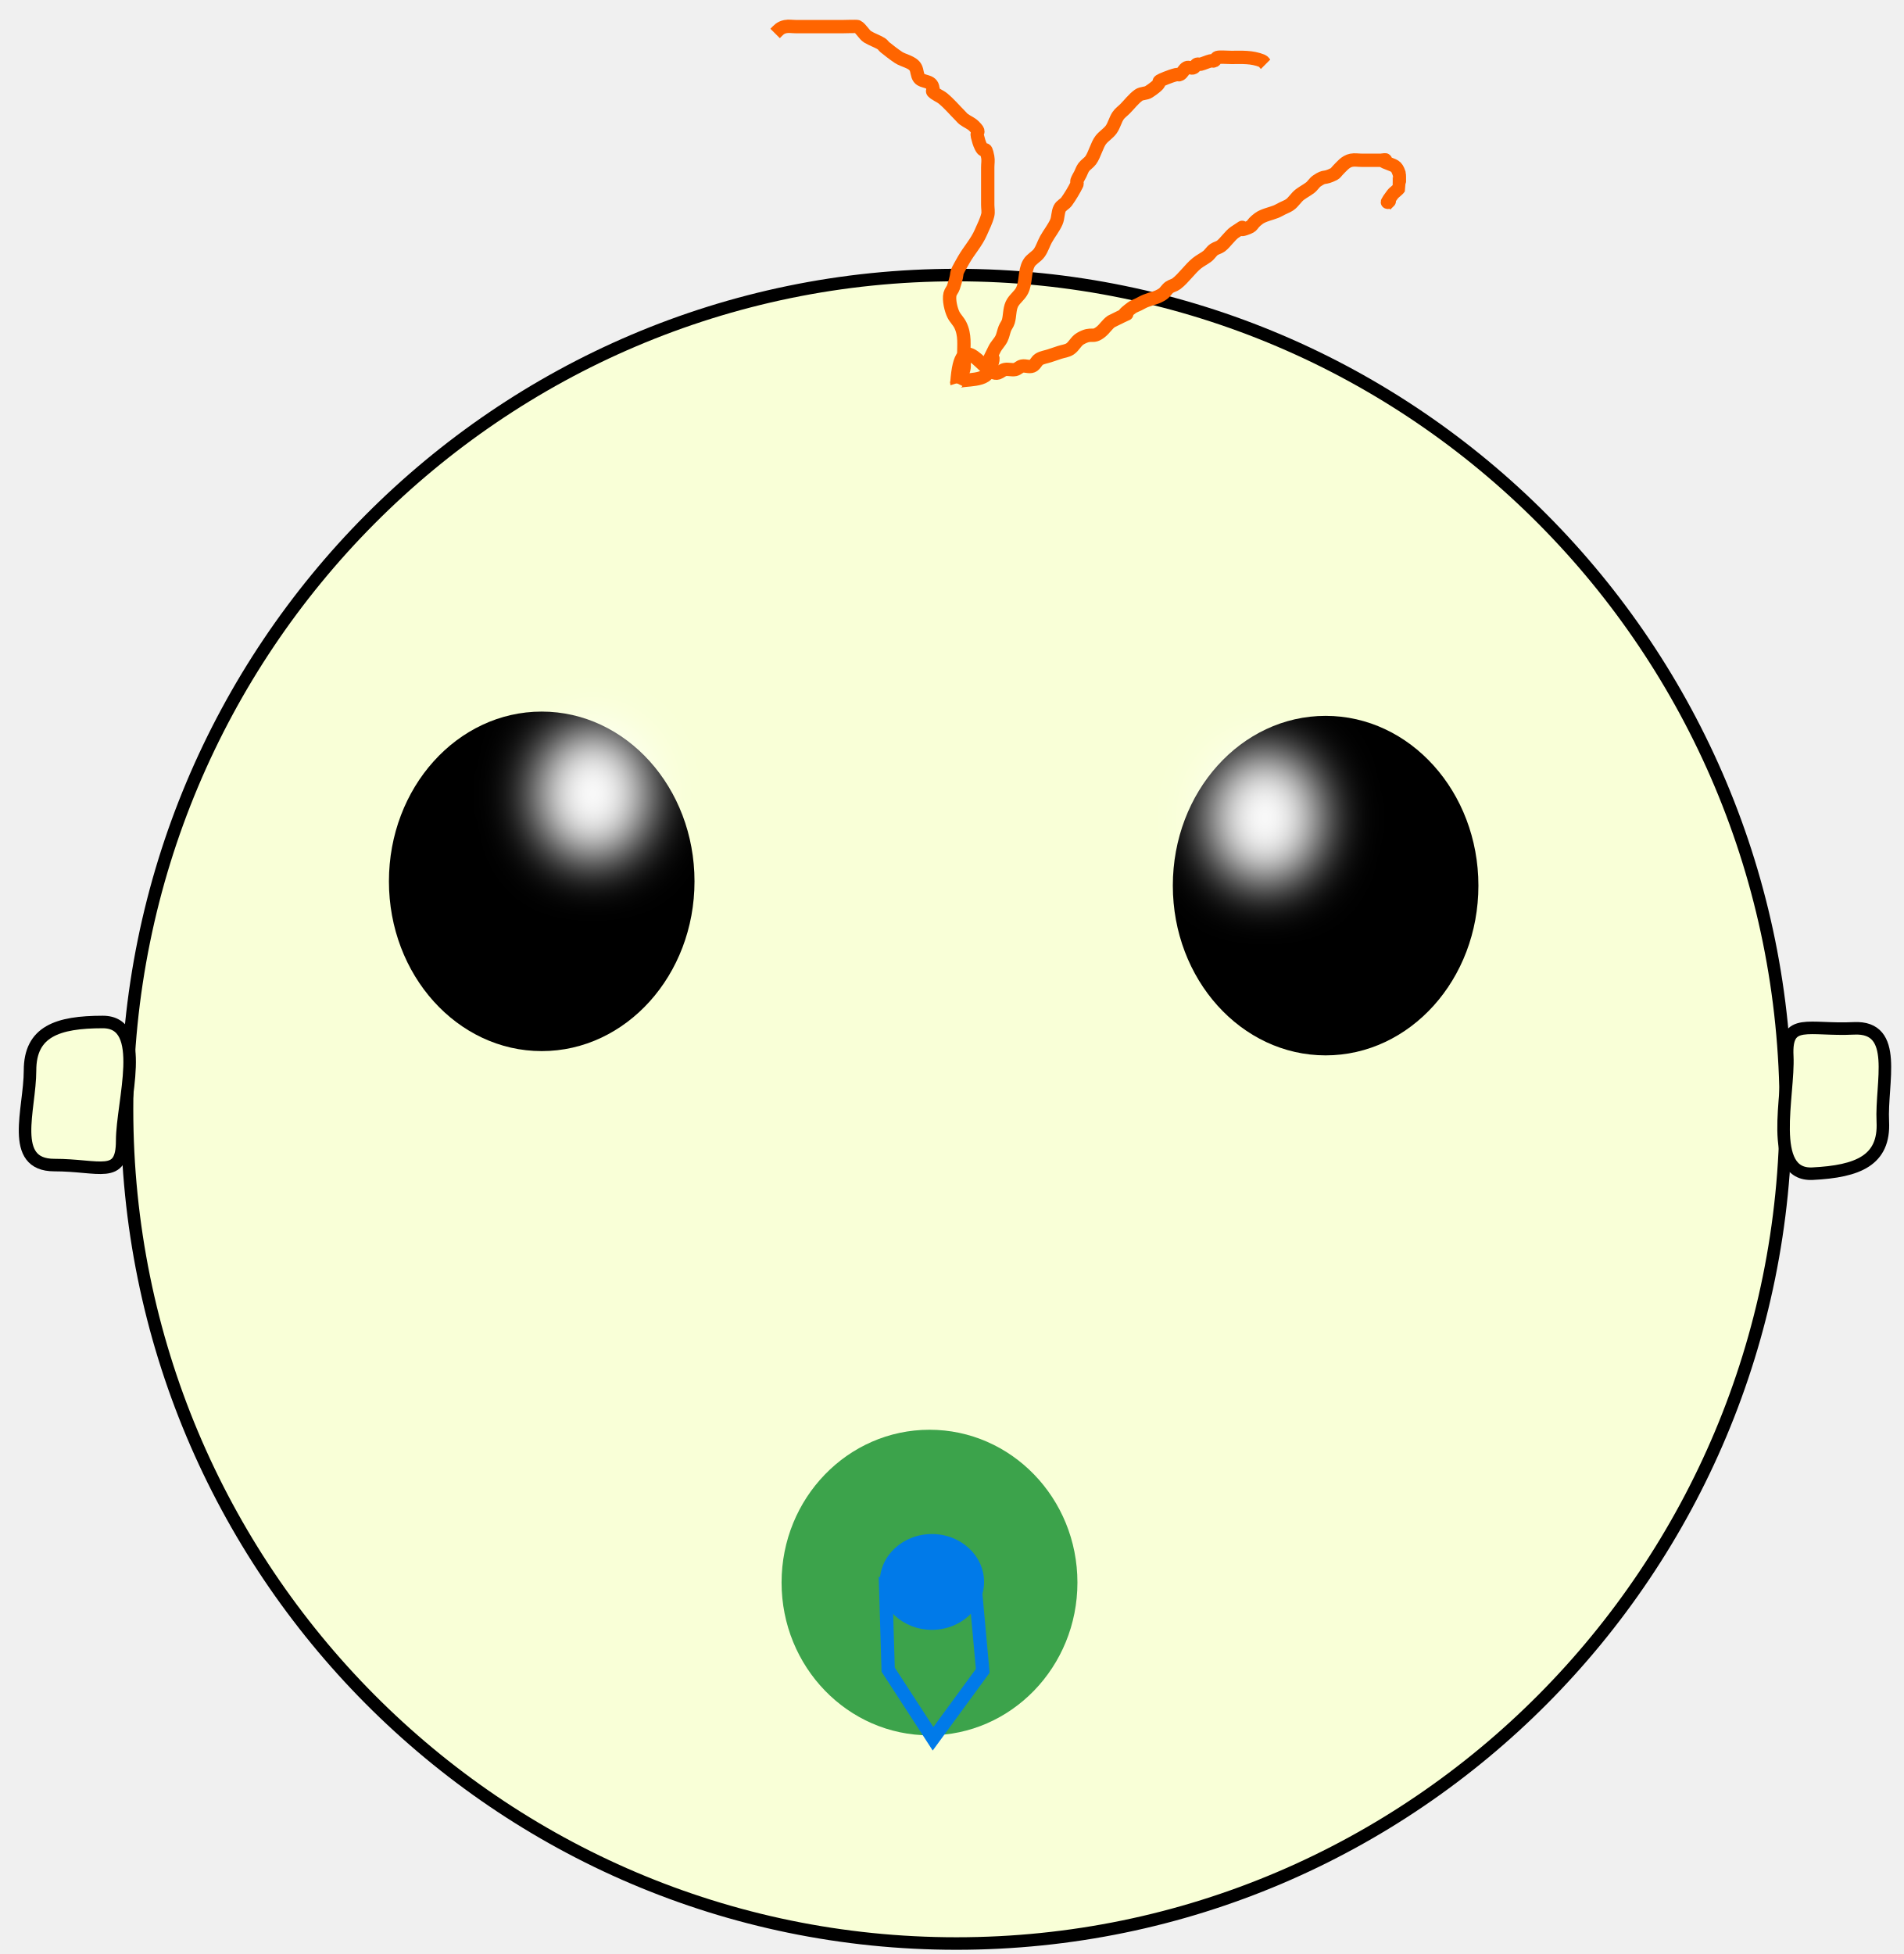
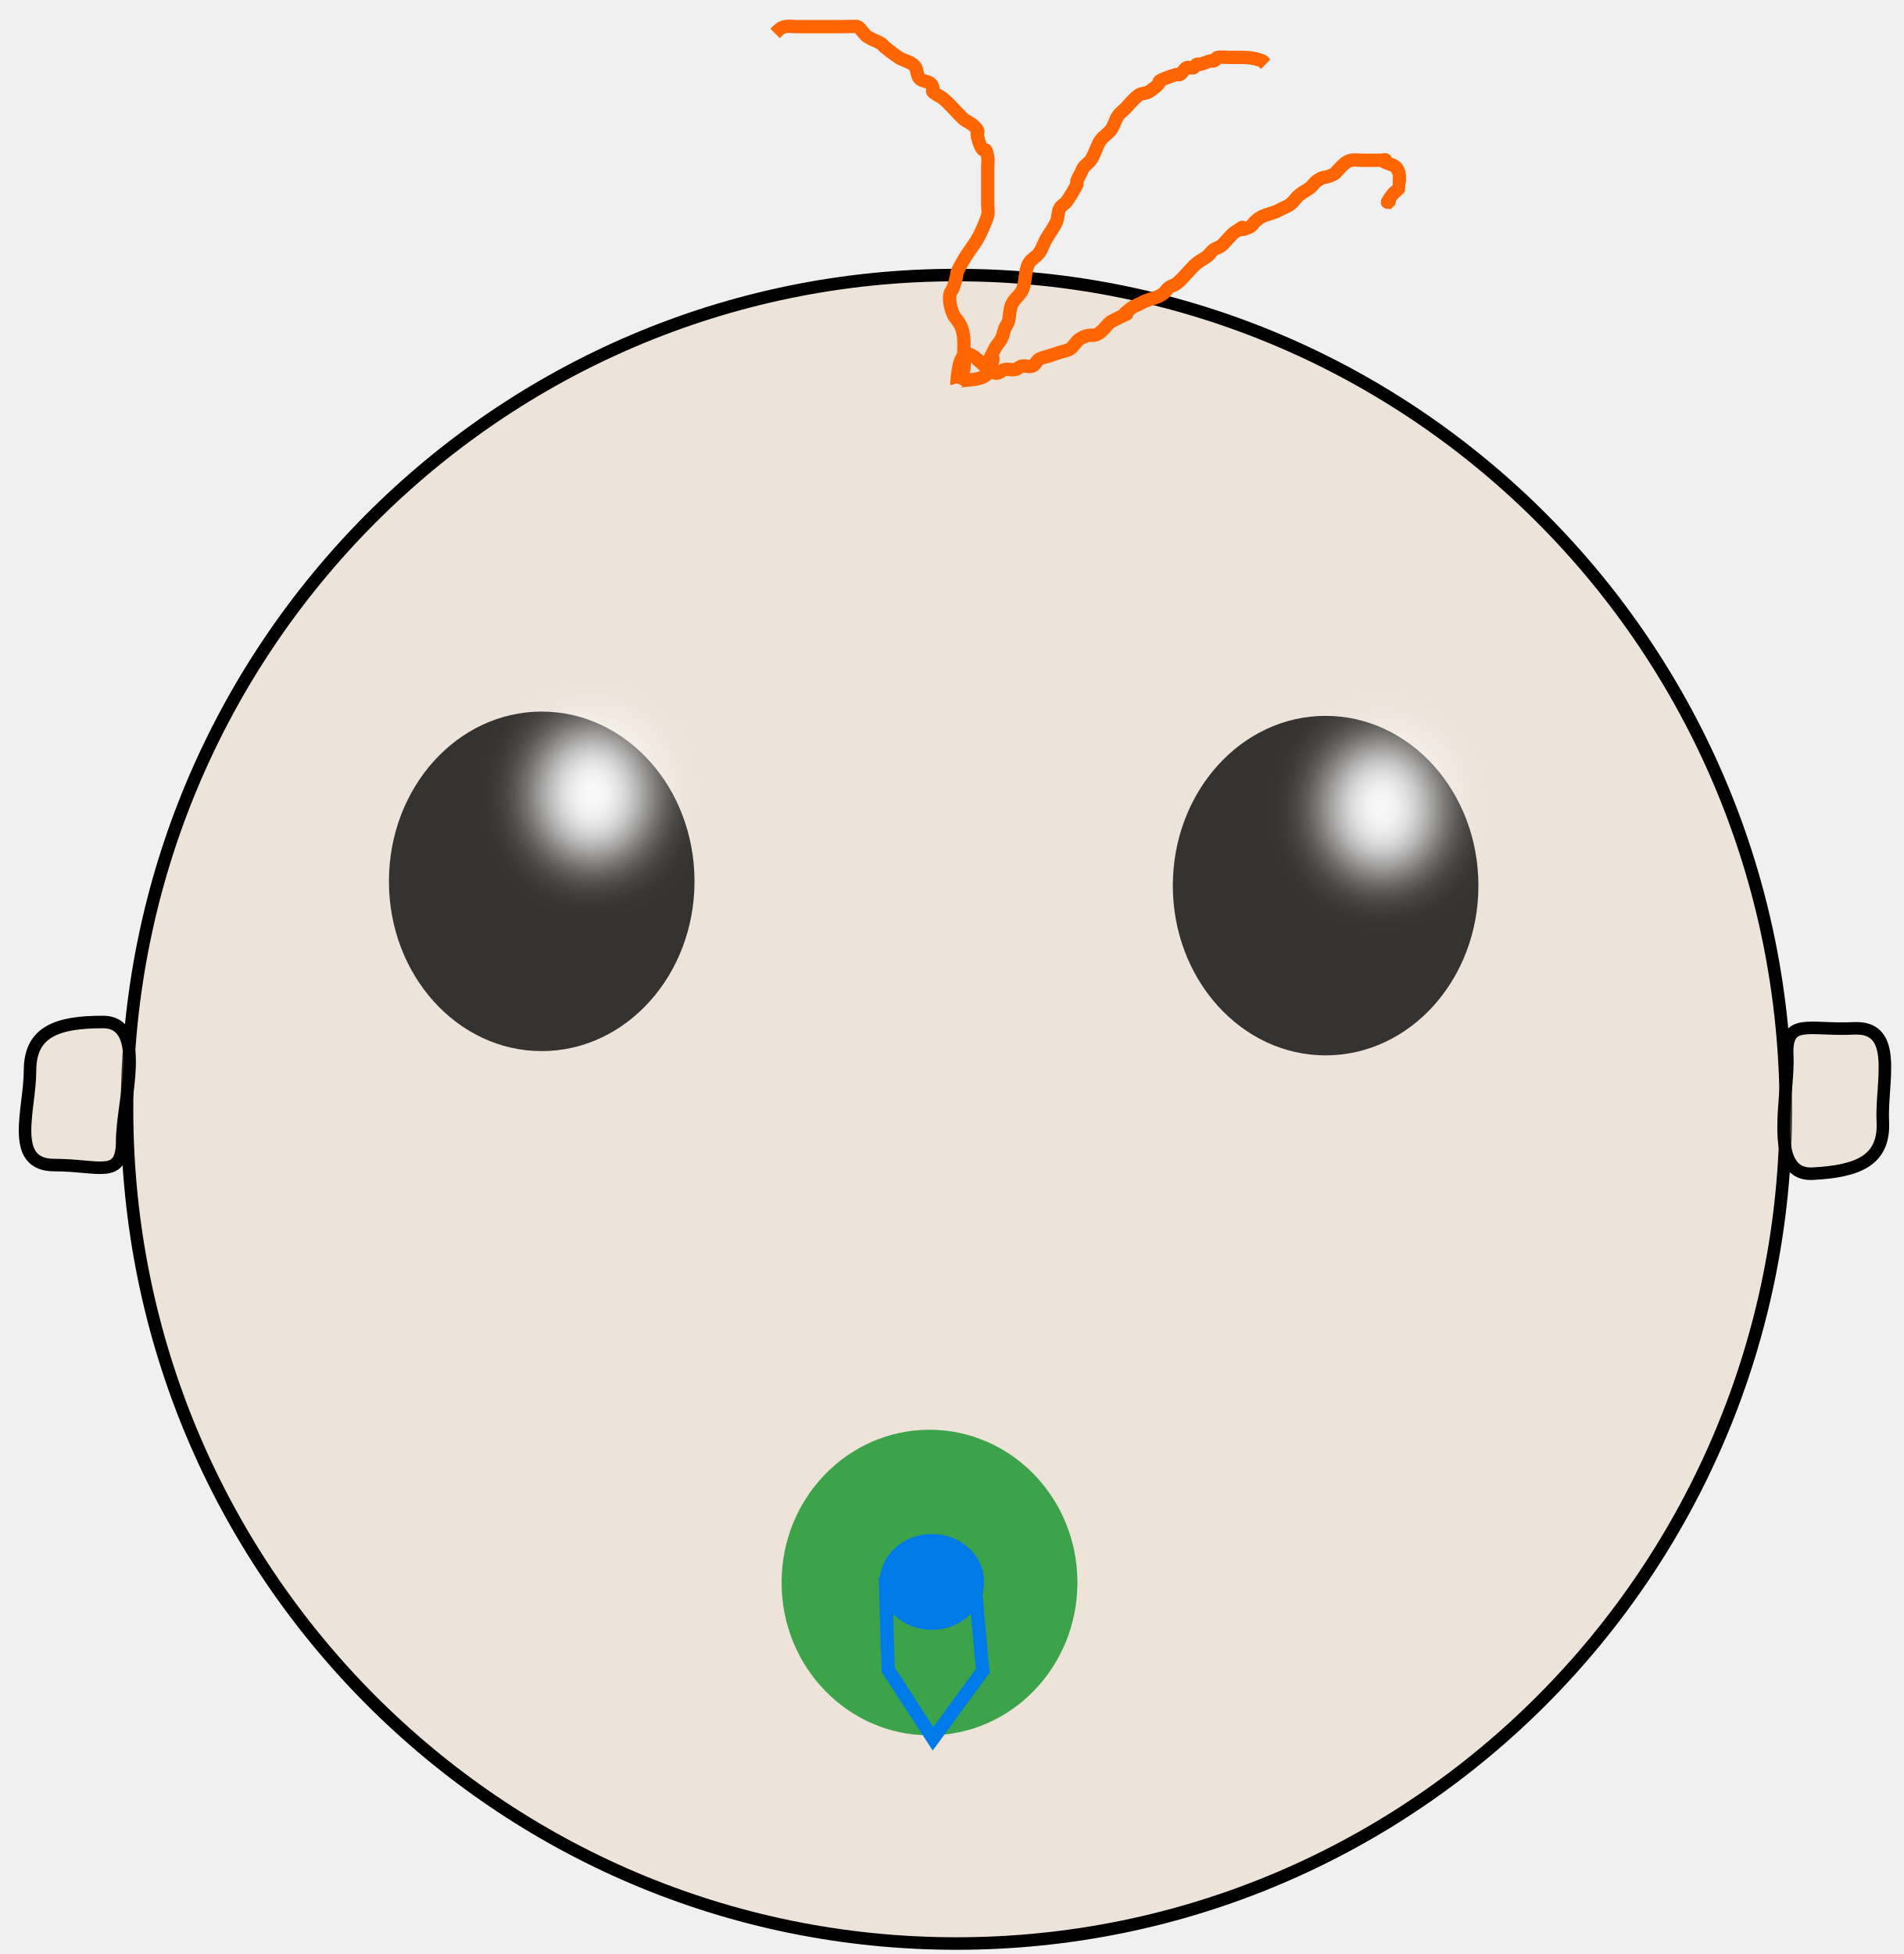
<svg xmlns="http://www.w3.org/2000/svg" id="svg8" version="1.1" viewBox="0 0 152 156" height="156mm" width="152mm">
  <defs id="defs2">
    <filter height="1.911" y="-0.456" width="2.063" x="-0.532" id="filter5500" style="color-interpolation-filters:sRGB">
      <feGaussianBlur id="feGaussianBlur5502" stdDeviation="2.059" />
    </filter>
    <filter height="1.911" y="-0.456" width="2.063" x="-0.532" id="filter5500-6" style="color-interpolation-filters:sRGB">
      <feGaussianBlur id="feGaussianBlur5502-7" stdDeviation="2.059" />
    </filter>
  </defs>
  <g transform="translate(0,-141)" id="layer1">
-     <ellipse ry="66.602" rx="66.215" cy="229.562" cx="76.356" id="path4485" style="opacity:1;fill:#f9ffd7;fill-opacity:1;fill-rule:nonzero;stroke:#000000;stroke-width:1;stroke-miterlimit:4;stroke-dasharray:none;stroke-opacity:1" />
-     <path id="path4487" d="m 9.754,232.079 c -2e-6,3.101 -1.786,1.936 -5.421,1.936 -3.636,0 -1.936,-4.45 -1.936,-7.551 2e-6,-3.101 2.173,-3.872 5.808,-3.872 3.636,0 1.549,6.386 1.549,9.487 z" style="opacity:1;fill:#f9ffd7;fill-opacity:1;fill-rule:nonzero;stroke:#000000;stroke-width:1;stroke-miterlimit:4;stroke-dasharray:none;stroke-opacity:1" />
-     <path id="path4487-3" d="m 142.686,225.305 c -0.155,-3.097 1.686,-2.023 5.317,-2.205 3.631,-0.182 2.157,4.347 2.312,7.444 0.155,3.097 -1.976,3.976 -5.607,4.158 -3.631,0.182 -1.867,-6.3 -2.022,-9.397 z" style="opacity:1;fill:#f9ffd7;fill-opacity:1;fill-rule:nonzero;stroke:#000000;stroke-width:1;stroke-miterlimit:4;stroke-dasharray:none;stroke-opacity:1" />
-     <ellipse ry="13.553" rx="12.198" cy="211.363" cx="43.248" id="path4512" style="opacity:1;fill:#000000;fill-opacity:1;fill-rule:nonzero;stroke:none;stroke-width:1.065;stroke-miterlimit:4;stroke-dasharray:none;stroke-opacity:1" />
+     <ellipse ry="66.602" rx="66.215" cy="229.562" cx="76.356" id="path4485" style="opacity:1;fill:#ebc29d;fill-opacity:0.266;fill-rule:nonzero;stroke:#000000;stroke-width:1;stroke-miterlimit:4;stroke-dasharray:none;stroke-opacity:1" />
+     <path id="path4487" d="m 9.754,232.079 c -2e-6,3.101 -1.786,1.936 -5.421,1.936 -3.636,0 -1.936,-4.45 -1.936,-7.551 2e-6,-3.101 2.173,-3.872 5.808,-3.872 3.636,0 1.549,6.386 1.549,9.487 z" style="opacity:1;fill:#ebc29d;fill-opacity:0.271;fill-rule:nonzero;stroke:#000000;stroke-width:1;stroke-miterlimit:4;stroke-dasharray:none;stroke-opacity:1" />
+     <path id="path4487-3" d="m 142.686,225.305 c -0.155,-3.097 1.686,-2.023 5.317,-2.205 3.631,-0.182 2.157,4.347 2.312,7.444 0.155,3.097 -1.976,3.976 -5.607,4.158 -3.631,0.182 -1.867,-6.3 -2.022,-9.397 z" style="opacity:1;fill:#ebc29d;fill-opacity:0.271;fill-rule:nonzero;stroke:#000000;stroke-width:1;stroke-miterlimit:4;stroke-dasharray:none;stroke-opacity:1" />
+     <ellipse ry="13.553" rx="12.198" cy="211.363" cx="43.248" id="path4512" style="opacity:1;fill:#000000;fill-opacity:0.777;fill-rule:nonzero;stroke:none;stroke-width:1.065;stroke-miterlimit:4;stroke-dasharray:none;stroke-opacity:1" />
    <ellipse ry="5.421" rx="4.647" cy="204.393" cx="47.314" id="path4514" style="opacity:1;fill:#ffffff;fill-opacity:1;fill-rule:nonzero;stroke:none;stroke-width:1.065;stroke-miterlimit:4;stroke-dasharray:none;stroke-opacity:1;filter:url(#filter5500)" />
-     <ellipse ry="13.553" rx="12.198" cy="211.704" cx="105.831" id="path4512-5" style="opacity:1;fill:#000000;fill-opacity:1;fill-rule:nonzero;stroke:none;stroke-width:1.065;stroke-miterlimit:4;stroke-dasharray:none;stroke-opacity:1" />
-     <ellipse ry="5.421" rx="4.647" cy="206.283" cx="100.991" id="path4514-3" style="opacity:1;fill:#ffffff;fill-opacity:1;fill-rule:nonzero;stroke:none;stroke-width:1.065;stroke-miterlimit:4;stroke-dasharray:none;stroke-opacity:1;filter:url(#filter5500-6)" />
+     <ellipse ry="13.553" rx="12.198" cy="211.704" cx="105.831" id="path4512-5" style="opacity:1;fill:#000000;fill-opacity:0.777;fill-rule:nonzero;stroke:none;stroke-width:1.065;stroke-miterlimit:4;stroke-dasharray:none;stroke-opacity:1" />
+     <path id="path4514-3" style="opacity:1;fill:#ffffff;fill-opacity:1;fill-rule:nonzero;stroke:none;stroke-width:1.065;stroke-miterlimit:4;stroke-dasharray:none;stroke-opacity:1;filter:url(#filter5500-6)" d="m 114.986,205.465 a 4.647,5.421 0 0 1 -4.585,5.421 4.647,5.421 0 0 1 -4.706,-5.278 4.647,5.421 0 0 1 4.462,-5.56 4.647,5.421 0 0 1 4.824,5.131 l -4.64,0.285 z" />
    <ellipse ry="12.198" rx="11.81" cy="267.344" cx="74.207" id="path5528" style="opacity:1;fill:#3ca34b;fill-opacity:1;fill-rule:nonzero;stroke:none;stroke-width:1.065;stroke-miterlimit:4;stroke-dasharray:none;stroke-opacity:1" />
    <ellipse ry="3.824" rx="4.163" cy="267.296" cx="74.4" id="path5533" style="opacity:1;fill:#007ae9;fill-opacity:1;fill-rule:nonzero;stroke:none;stroke-width:1.065;stroke-miterlimit:4;stroke-dasharray:none;stroke-opacity:1" />
    <path id="path5535" d="m 70.7,267.428 7.124,0.01 0.634,6.959 -3.969,5.421 -3.582,-5.518 z" style="opacity:1;fill:none;fill-opacity:1;fill-rule:nonzero;stroke:#007ae9;stroke-width:1.065;stroke-miterlimit:4;stroke-dasharray:none;stroke-opacity:1" />
    <path id="path5540" d="m 76.392,171.596 c 0.183,-0.365 0.449,-0.699 0.548,-1.095 0.088,-0.354 0,-0.73 0,-1.095 0,-0.852 0.123,-1.671 -0.274,-2.464 -0.147,-0.294 -0.4,-0.527 -0.548,-0.821 -0.187,-0.373 -0.39,-1.18 -0.274,-1.643 0.05,-0.198 0.209,-0.354 0.274,-0.548 0.539,-1.617 -0.075,-0.622 0.821,-2.19 0.429,-0.751 1.025,-1.388 1.369,-2.19 0.194,-0.452 0.428,-0.892 0.548,-1.369 0.066,-0.266 0,-0.548 0,-0.821 0,-0.639 0,-1.278 0,-1.917 0,-0.365 0,-0.73 0,-1.095 0,-0.274 0.054,-0.553 0,-0.821 -0.22,-1.102 -0.2,-0.126 -0.548,-0.821 -0.129,-0.258 -0.204,-0.541 -0.274,-0.821 -0.112,-0.45 0.292,-0.255 -0.274,-0.821 -0.233,-0.233 -0.558,-0.35 -0.821,-0.548 -0.103,-0.077 -0.183,-0.183 -0.274,-0.274 -0.456,-0.456 -0.873,-0.956 -1.369,-1.369 -0.253,-0.211 -0.589,-0.315 -0.821,-0.548 -0.065,-0.065 0.051,-0.198 0,-0.274 -0.054,-0.661 -0.821,-0.456 -1.095,-0.821 -0.173,-0.231 -0.145,-0.563 -0.274,-0.821 -0.232,-0.464 -0.978,-0.56 -1.369,-0.821 -0.38,-0.253 -0.739,-0.536 -1.095,-0.821 -0.101,-0.081 -0.163,-0.207 -0.274,-0.274 -0.35,-0.21 -0.745,-0.338 -1.095,-0.548 -0.284,-0.17 -0.535,-0.678 -0.821,-0.821 -0.061,-0.031 -1.03,0 -1.095,0 -0.821,0 -1.643,0 -2.464,0 -0.456,0 -0.913,0 -1.369,0 -0.274,0 -0.553,-0.054 -0.821,0 -0.414,0.083 -0.561,0.287 -0.821,0.548" style="fill:none;stroke:#ff6500;stroke-width:1.065;stroke-linecap:butt;stroke-linejoin:miter;stroke-miterlimit:4;stroke-dasharray:none;stroke-opacity:1" />
    <path id="path5542" d="m 76.392,171.596 c -0.126,-0.395 2.077,-0.047 2.464,-0.821 0.041,-0.082 -0.041,-0.192 0,-0.274 0.058,-0.115 0.233,-0.151 0.274,-0.274 0.627,-1.88 -1.048,1.275 0.274,-1.369 0.147,-0.294 0.4,-0.527 0.548,-0.821 0.129,-0.258 0.167,-0.553 0.274,-0.821 0.076,-0.189 0.218,-0.351 0.274,-0.548 0.128,-0.447 0.085,-0.944 0.274,-1.369 0.185,-0.417 0.617,-0.687 0.821,-1.095 0.337,-0.673 0.174,-1.537 0.548,-2.19 0.192,-0.336 0.596,-0.506 0.821,-0.821 0.237,-0.332 0.349,-0.738 0.548,-1.095 0.258,-0.465 0.605,-0.883 0.821,-1.369 0.153,-0.344 0.106,-0.759 0.274,-1.095 0.115,-0.231 0.398,-0.338 0.548,-0.548 0.309,-0.433 0.583,-0.893 0.821,-1.369 0.041,-0.082 -0.029,-0.187 0,-0.274 0.065,-0.194 0.183,-0.365 0.274,-0.548 0.091,-0.183 0.151,-0.384 0.274,-0.548 0.155,-0.207 0.393,-0.341 0.548,-0.548 0.311,-0.415 0.506,-1.248 0.821,-1.643 0.242,-0.302 0.596,-0.506 0.821,-0.821 0.237,-0.332 0.321,-0.756 0.548,-1.095 0.143,-0.215 0.365,-0.365 0.548,-0.548 0.365,-0.365 0.675,-0.795 1.095,-1.095 0.235,-0.168 0.581,-0.114 0.821,-0.274 1.537,-1.025 0.174,-0.617 1.369,-1.095 0.268,-0.107 0.541,-0.204 0.821,-0.274 0.088,-0.022 0.192,0.041 0.274,0 0.231,-0.115 0.317,-0.432 0.548,-0.548 0.163,-0.082 0.384,0.082 0.548,0 0.115,-0.058 0.158,-0.216 0.274,-0.274 0.082,-0.041 0.185,0.022 0.274,0 0.28,-0.07 0.541,-0.204 0.821,-0.274 0.088,-0.022 0.192,0.041 0.274,0 0.115,-0.058 0.151,-0.233 0.274,-0.274 0.147,-0.049 0.863,0 1.095,0 0.865,0 1.627,-0.061 2.464,0.274 0.12,0.048 0.183,0.183 0.274,0.274" style="fill:none;stroke:#ff6500;stroke-width:1.065;stroke-linecap:butt;stroke-linejoin:miter;stroke-miterlimit:4;stroke-dasharray:none;stroke-opacity:1" />
    <path id="path5544" d="m 76.392,171.596 c 0.324,-4.916 2.215,-0.464 3.286,-0.821 0.194,-0.065 0.347,-0.234 0.548,-0.274 0.268,-0.054 0.553,0.054 0.821,0 0.2,-0.04 0.347,-0.234 0.548,-0.274 0.268,-0.054 0.567,0.102 0.821,0 0.24,-0.096 0.326,-0.415 0.548,-0.548 0.247,-0.148 0.548,-0.183 0.821,-0.274 0.274,-0.091 0.548,-0.183 0.821,-0.274 0.274,-0.091 0.581,-0.114 0.821,-0.274 0.322,-0.215 0.485,-0.629 0.821,-0.821 0.972,-0.555 0.933,0.02 1.643,-0.548 0.302,-0.242 0.506,-0.596 0.821,-0.821 2.648,-1.324 -0.03,0.159 1.643,-1.095 0.163,-0.122 0.365,-0.183 0.548,-0.274 0.183,-0.091 0.358,-0.198 0.548,-0.274 0.557,-0.223 0.887,-0.227 1.369,-0.548 0.215,-0.143 0.333,-0.404 0.548,-0.548 0.17,-0.113 0.384,-0.151 0.548,-0.274 0.567,-0.426 1.08,-1.192 1.643,-1.643 0.257,-0.206 0.558,-0.35 0.821,-0.548 0.207,-0.155 0.333,-0.404 0.548,-0.548 0.17,-0.113 0.384,-0.151 0.548,-0.274 0.337,-0.253 0.747,-0.863 1.095,-1.095 1.383,-0.922 0.006,-0.002 0.821,-0.274 0.795,-0.265 0.382,-0.287 1.095,-0.821 0.367,-0.275 0.975,-0.39 1.369,-0.548 0.189,-0.076 0.365,-0.183 0.548,-0.274 0.183,-0.091 0.378,-0.161 0.548,-0.274 0.315,-0.21 0.518,-0.594 0.821,-0.821 0.263,-0.197 0.558,-0.35 0.821,-0.548 0.207,-0.155 0.333,-0.404 0.548,-0.548 0.718,-0.478 0.478,-0.102 1.369,-0.548 0.115,-0.058 0.183,-0.183 0.274,-0.274 0.319,-0.319 0.617,-0.726 1.095,-0.821 0.268,-0.054 0.548,0 0.821,0 0.456,0 0.913,0 1.369,0 0.091,0 0.183,0 0.274,0 0.091,0 0.274,-0.091 0.274,0 0,0.091 -0.338,-0.065 -0.274,0 0.229,0.229 0.866,0.319 1.095,0.548 0.144,0.144 0.209,0.354 0.274,0.548 0.015,0.045 0.007,1.085 0,1.095 -0.143,0.215 -0.393,0.341 -0.548,0.548 -0.995,1.326 0.29,-0.016 -0.548,0.821" style="fill:none;stroke:#ff6500;stroke-width:1.065;stroke-linecap:butt;stroke-linejoin:miter;stroke-miterlimit:4;stroke-dasharray:none;stroke-opacity:1" />
  </g>
</svg>
